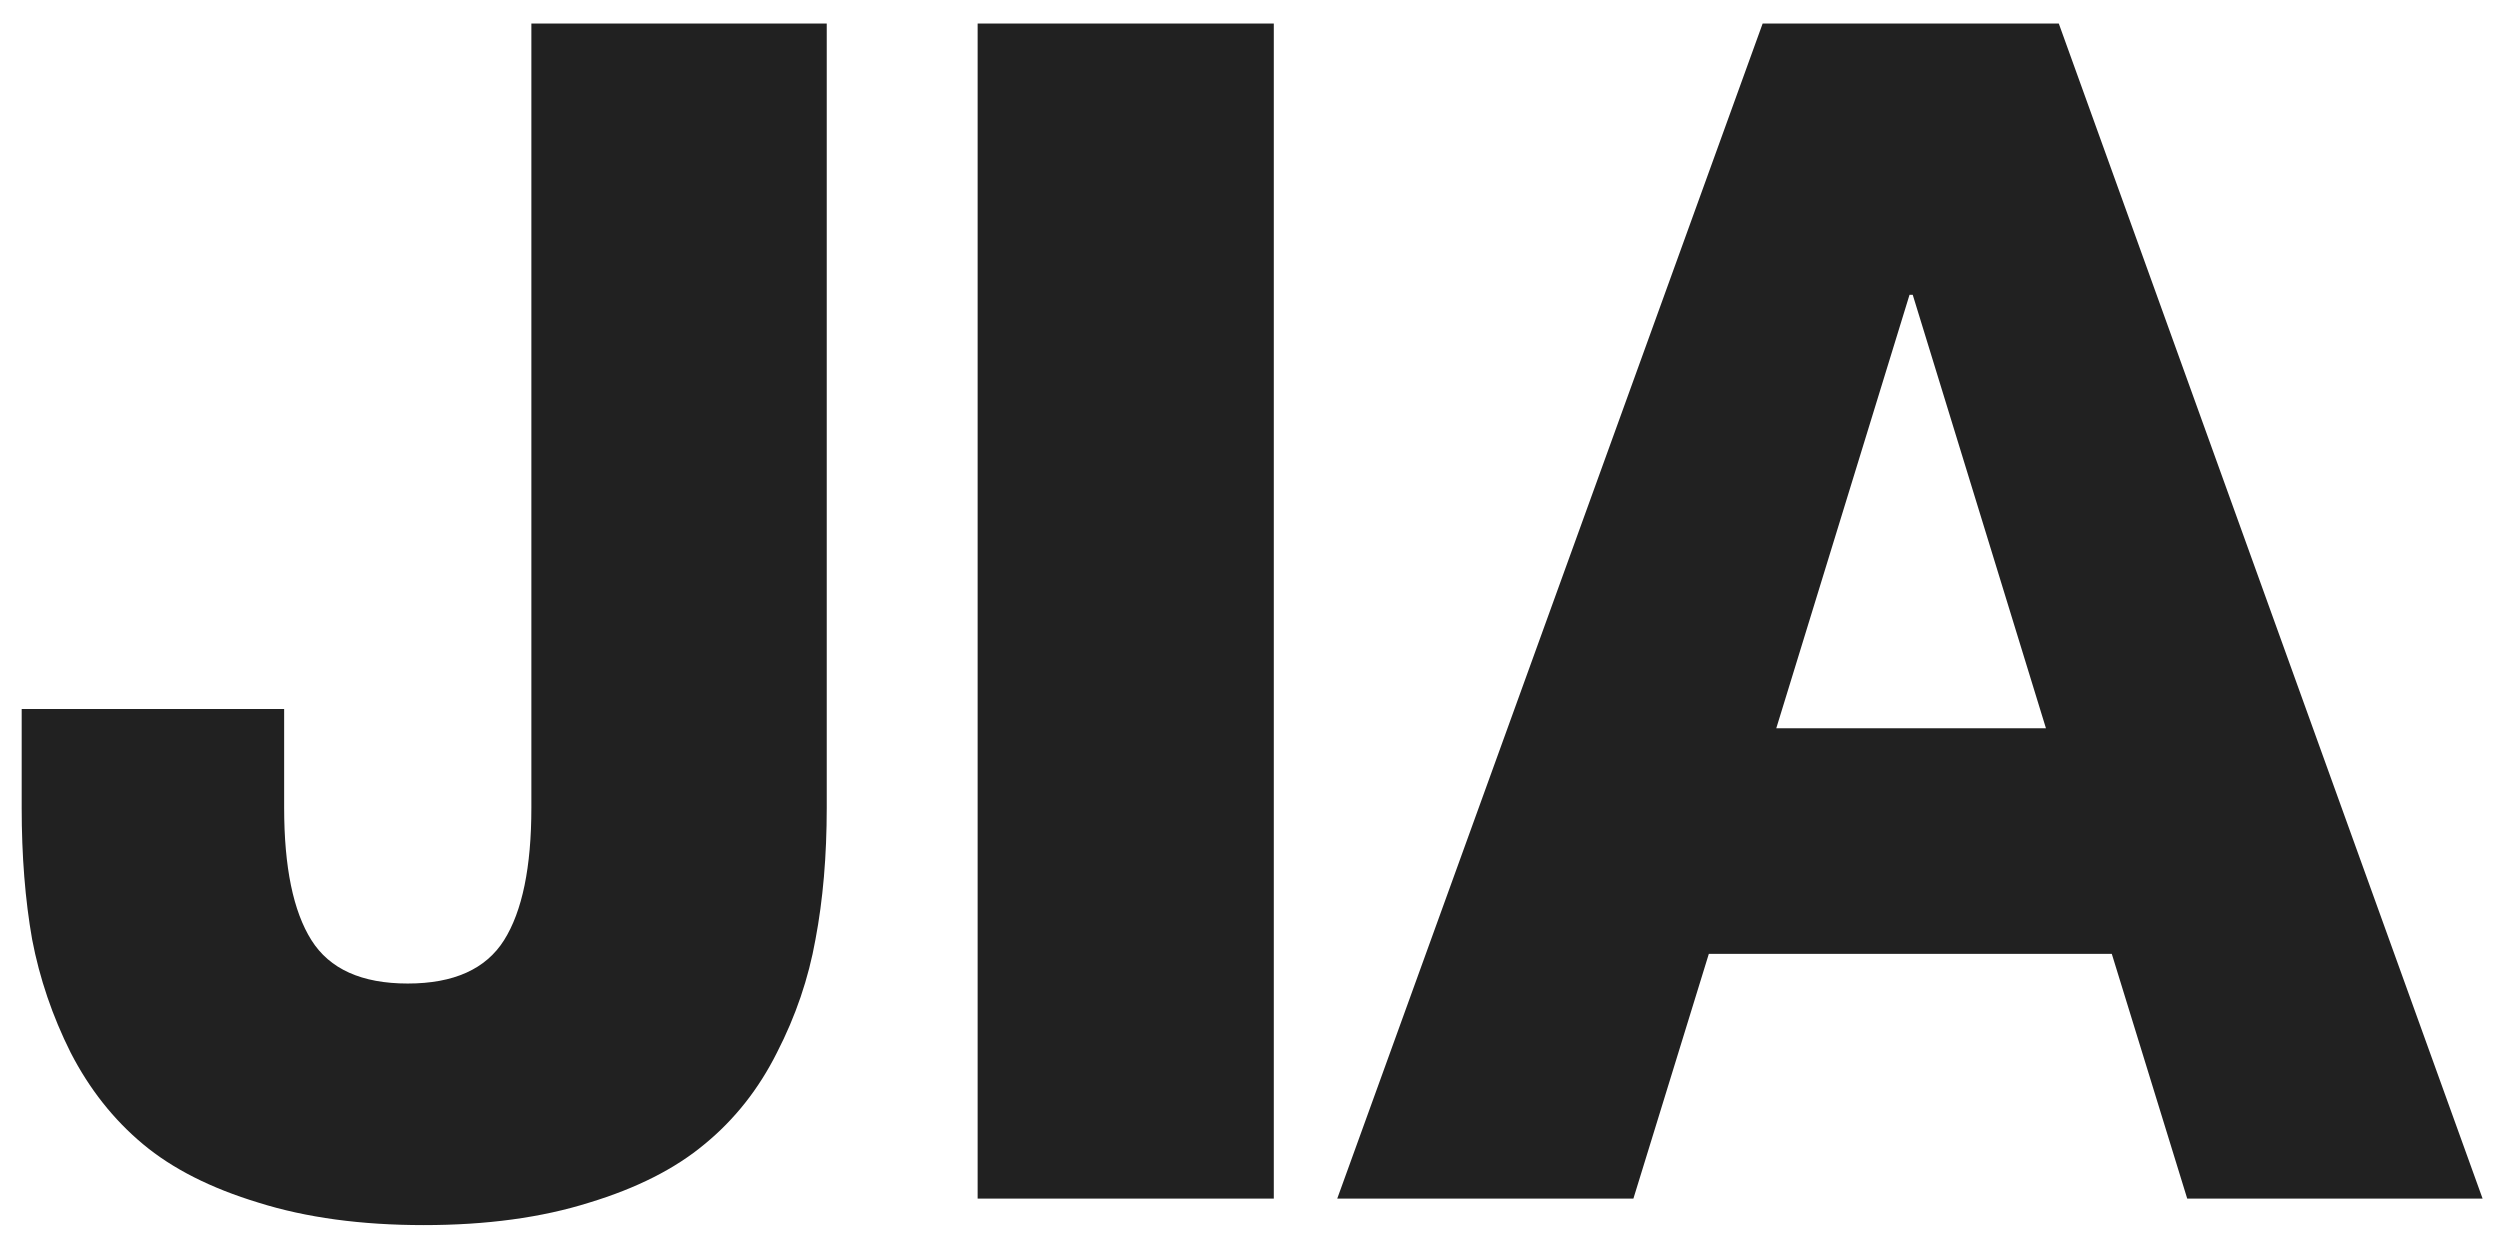
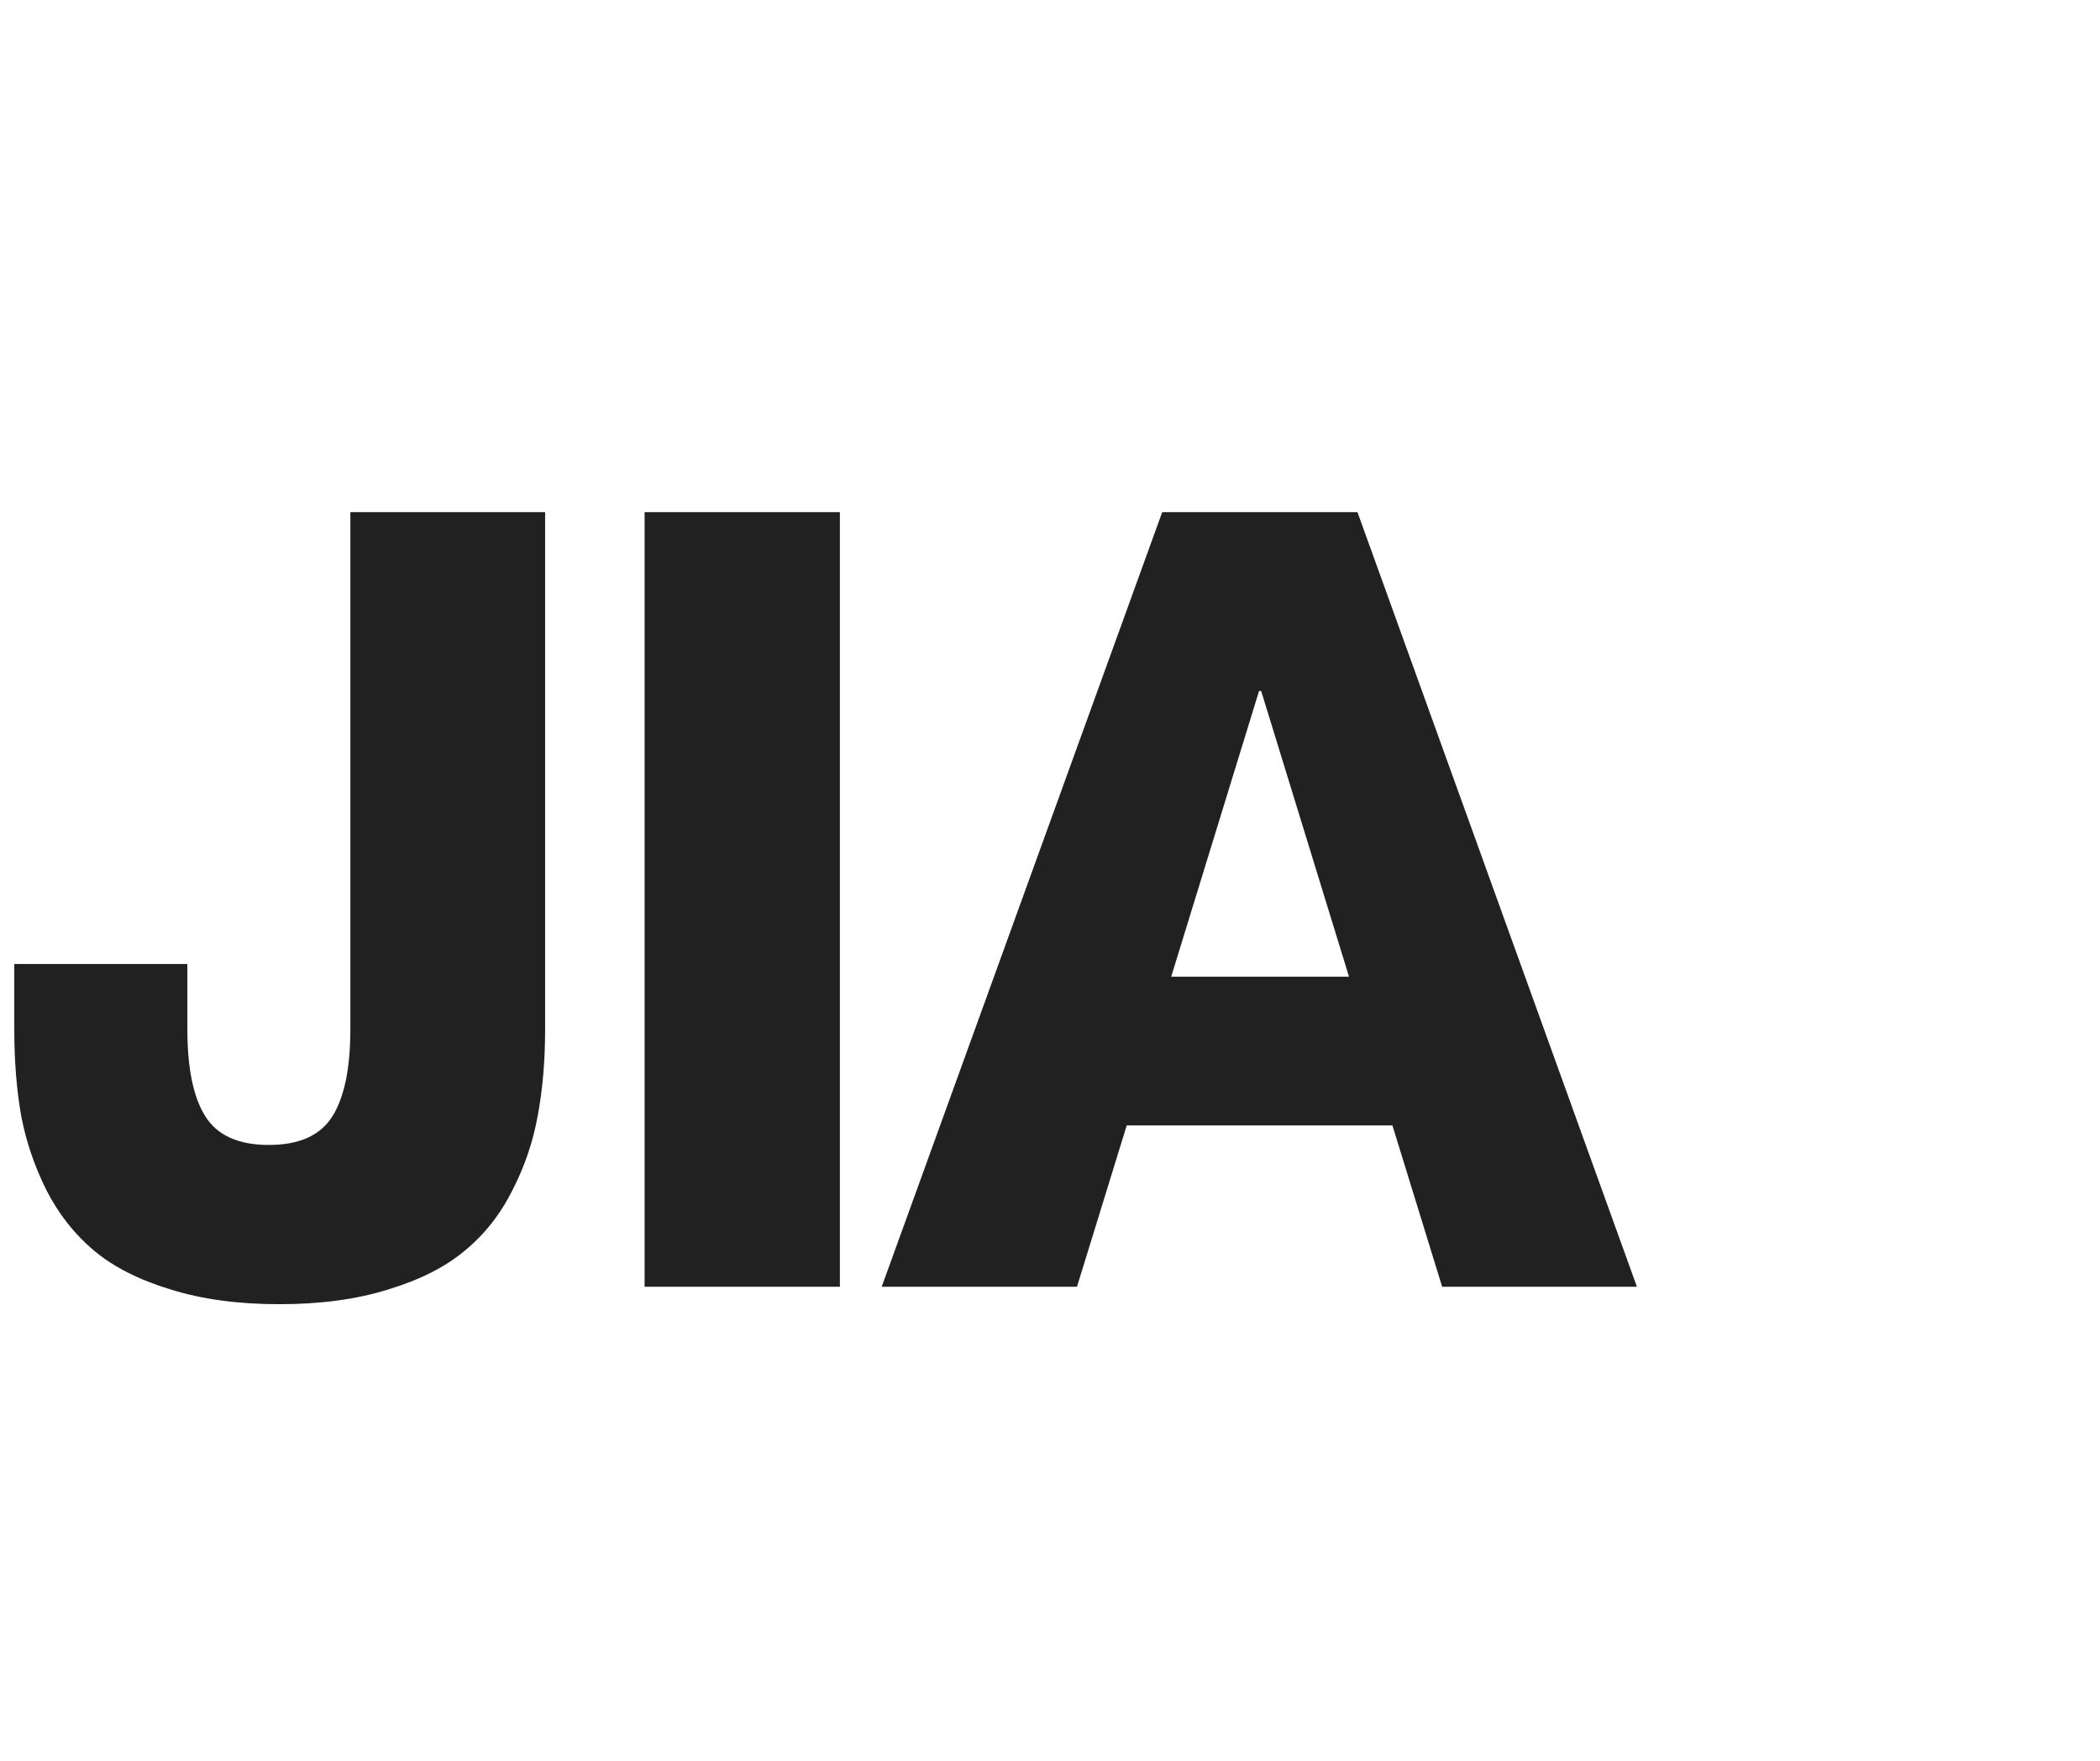
- <svg xmlns="http://www.w3.org/2000/svg" width="73" height="36" viewBox="0 0 73 36" fill="none">
-   <path d="M24.141 23.586C24.141 24.992 24.031 26.273 23.812 27.43C23.609 28.57 23.234 29.672 22.688 30.734C22.156 31.797 21.453 32.688 20.578 33.406C19.719 34.125 18.594 34.695 17.203 35.117C15.812 35.555 14.203 35.773 12.375 35.773C10.547 35.773 8.938 35.555 7.547 35.117C6.156 34.695 5.031 34.125 4.172 33.406C3.312 32.688 2.609 31.797 2.062 30.734C1.531 29.672 1.156 28.57 0.938 27.43C0.734 26.273 0.633 24.992 0.633 23.586V20.703H8.297V23.586C8.297 25.32 8.562 26.609 9.094 27.453C9.625 28.297 10.562 28.719 11.906 28.719C13.25 28.719 14.188 28.297 14.719 27.453C15.25 26.609 15.516 25.32 15.516 23.586V0.688H24.141V23.586ZM28.547 0.688H37.195V35H28.547V0.688ZM61.664 27.852H49.898L47.695 35H39.047L51.469 0.688H60.117L72.492 35H63.867L61.664 27.852ZM51.867 21.266H59.742L55.852 8.609H55.758L51.867 21.266Z" fill="#212121" />
+ <svg xmlns="http://www.w3.org/2000/svg" width="93" height="78" viewBox="0 0 93 78" fill="none">
+   <path d="M24.141 45.586C24.141 46.992 24.031 48.273 23.812 49.43C23.609 50.57 23.234 51.672 22.688 52.734C22.156 53.797 21.453 54.688 20.578 55.406C19.719 56.125 18.594 56.695 17.203 57.117C15.812 57.555 14.203 57.773 12.375 57.773C10.547 57.773 8.938 57.555 7.547 57.117C6.156 56.695 5.031 56.125 4.172 55.406C3.312 54.688 2.609 53.797 2.062 52.734C1.531 51.672 1.156 50.57 0.938 49.43C0.734 48.273 0.633 46.992 0.633 45.586V42.703H8.297V45.586C8.297 47.32 8.562 48.609 9.094 49.453C9.625 50.297 10.562 50.719 11.906 50.719C13.25 50.719 14.188 50.297 14.719 49.453C15.25 48.609 15.516 47.32 15.516 45.586V22.688H24.141V45.586ZM28.547 22.688H37.195V57H28.547V22.688ZM61.664 49.852H49.898L47.695 57H39.047L51.469 22.688H60.117L72.492 57H63.867L61.664 49.852ZM51.867 43.266H59.742L55.852 30.609H55.758L51.867 43.266Z" fill="#212121" />
</svg>
